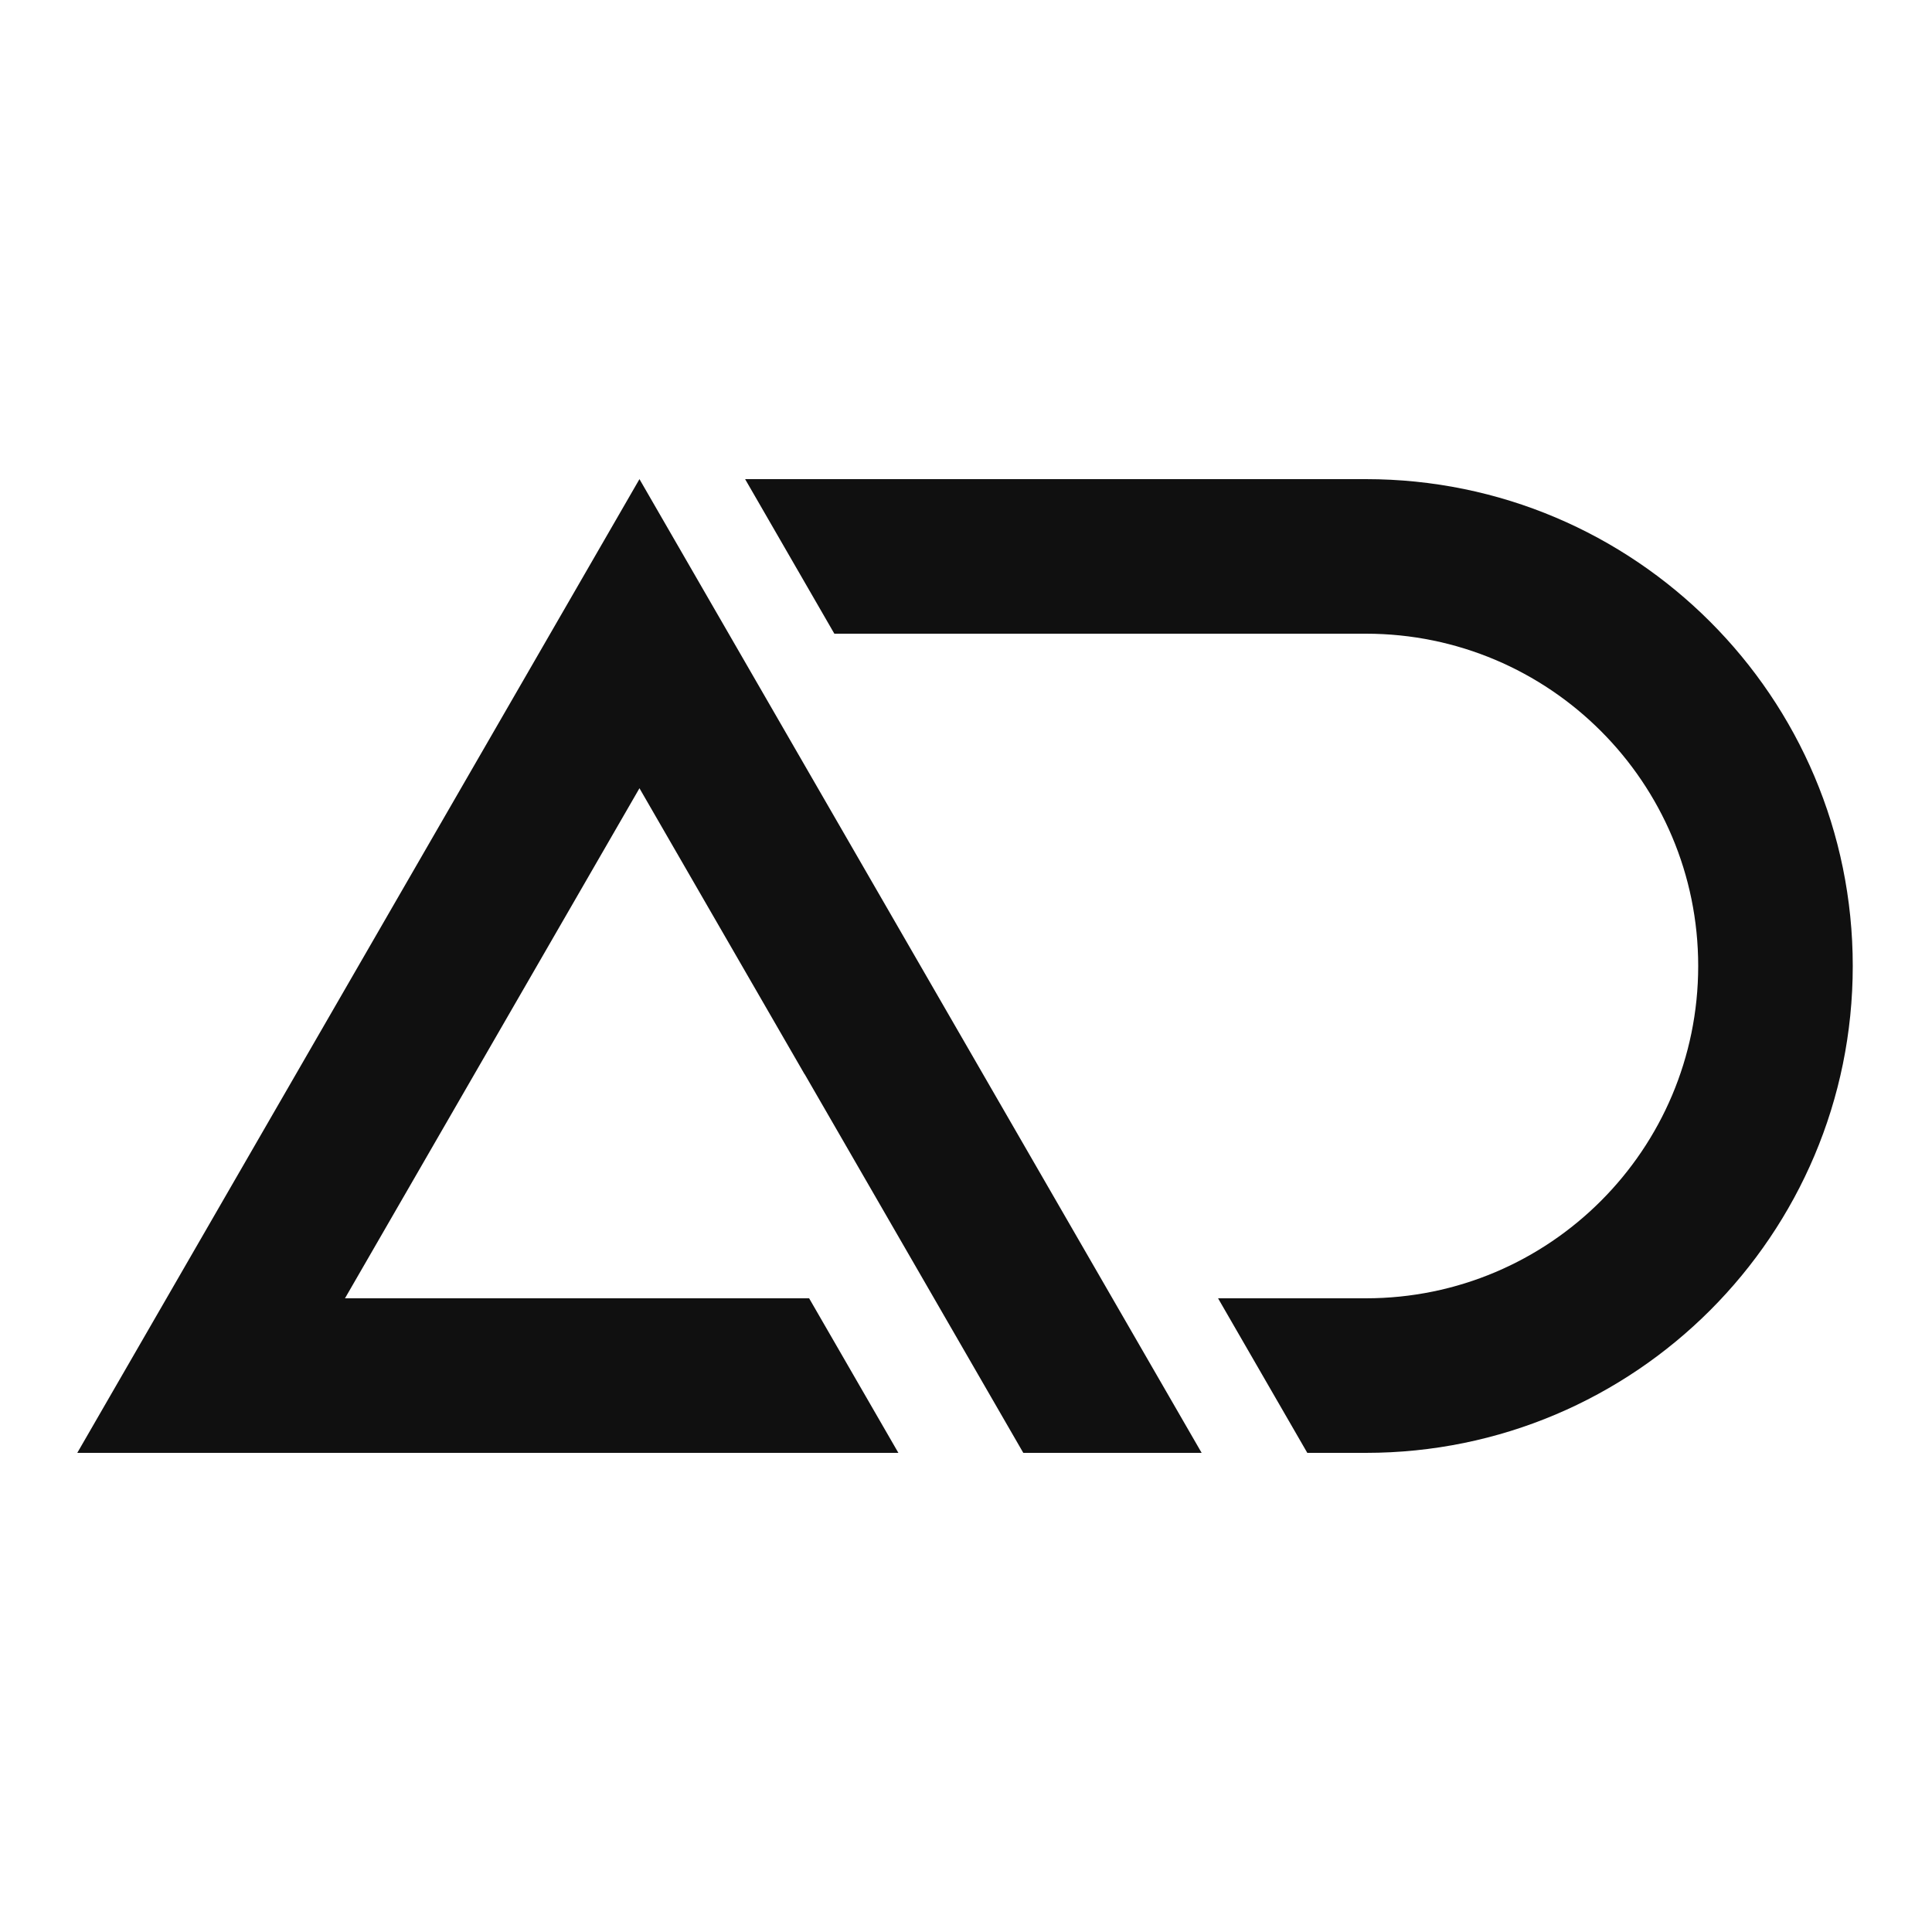
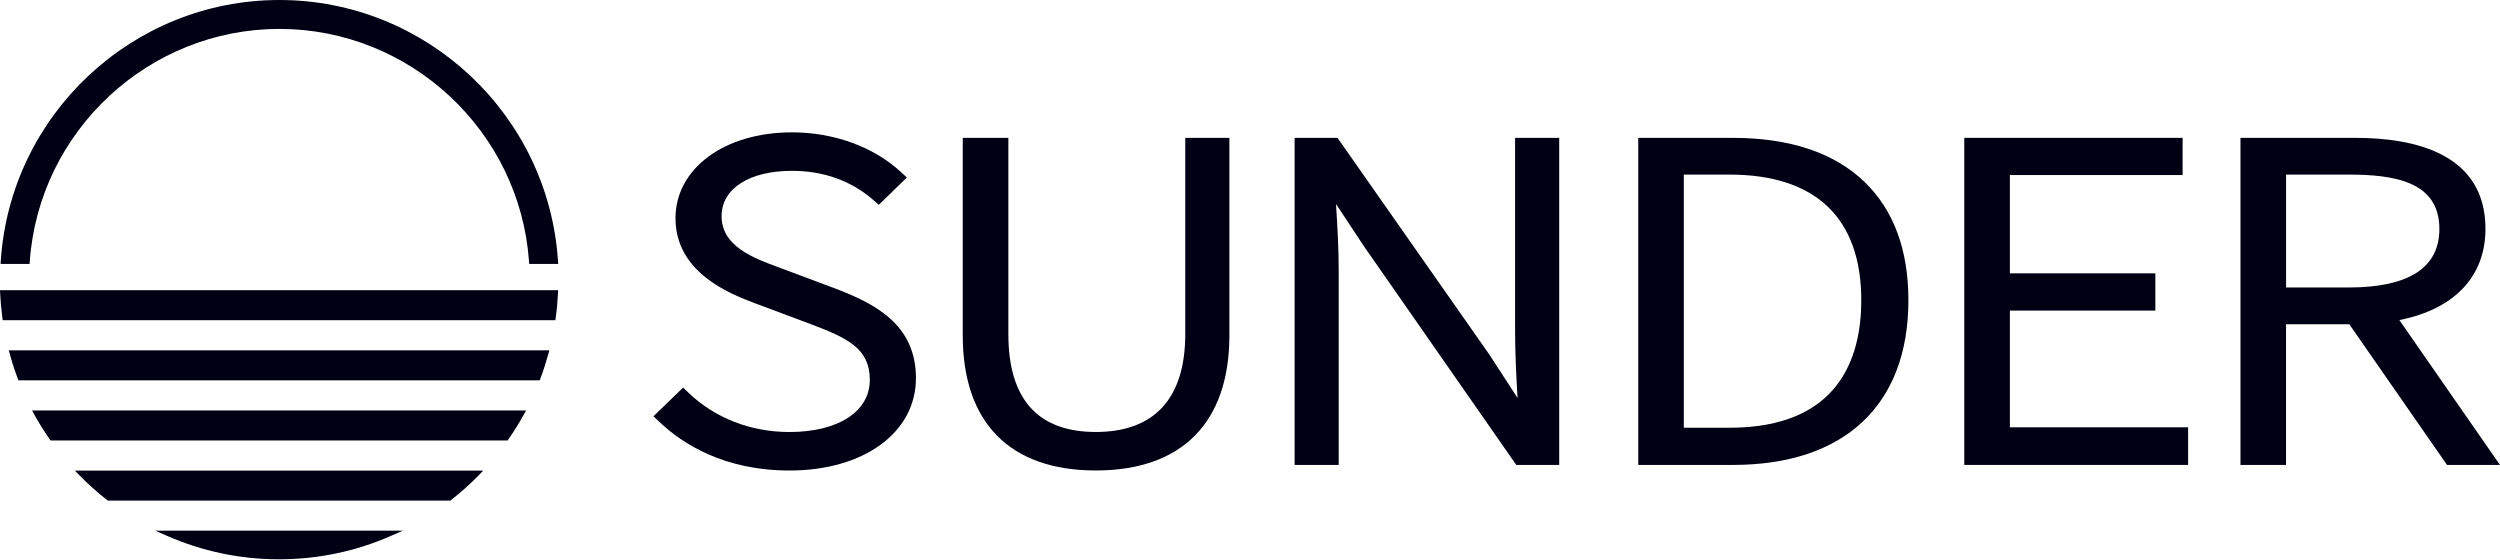
- <svg xmlns="http://www.w3.org/2000/svg" width="128" height="128" viewBox="0 0 128 128" fill="none">
-   <path d="M42.366 31.744L79.612 96.256H67.796L53.312 71.168L53.306 71.172L42.366 52.224L22.856 86.016H53.607L59.52 96.256H5.12L42.366 31.744Z" fill="#101010" />
-   <path d="M86.612 96.256H90.494C108.309 96.256 122.75 81.815 122.75 64C122.75 46.186 108.309 31.744 90.494 31.744H49.366L55.278 41.984H90.494C102.653 41.984 112.51 51.841 112.51 64C112.51 76.159 102.653 86.016 90.494 86.016H80.7L86.612 96.256Z" fill="#101010" />
+ <svg xmlns="http://www.w3.org/2000/svg" id="Layer_1" viewBox="0 0 626.02 140.06">
+   <defs>
+     <style>.cls-1{fill:#000014;}</style>
+   </defs>
+   <g>
+     <path class="cls-1" d="M229.36,94.68c0,13.63-13.02,23.14-31.68,23.14-16.34,0-26.74-6.64-32.59-12.2l-1.46-1.39,7.44-7.18,1.33,1.29c6.61,6.35,15.58,9.84,25.27,9.84,12.23,0,20.14-5.12,20.14-13.06s-5.7-10.53-15.01-14.04l-13.74-5.14c-5.96-2.25-19.91-7.53-19.91-21.28,0-12.48,12.26-21.52,29.16-21.52,10.5,0,20.45,3.62,27.28,9.93l1.49,1.38-7.01,6.83-1.34-1.16c-5.6-4.87-12.47-7.34-20.42-7.34-10.7,0-17.62,4.45-17.62,11.34,0,7.56,7.97,10.5,14.38,12.86l13.75,5.14c9.94,3.76,20.54,8.92,20.54,22.56Z" />
+     <path class="cls-1" d="M307.85,34.52v49.46c0,21.82-11.88,33.83-33.45,33.83s-33.32-12.01-33.32-33.83V34.52h11.42v49.14c0,16.27,7.37,24.51,21.9,24.51s22.4-8.25,22.4-24.51V34.52h11.04Z" />
+     <path class="cls-1" d="M390.44,34.52V116.42h-10.75l-38.02-54.57-7.12-10.76c0,.09,0,.19,.02,.29,.32,5.26,.65,10.69,.65,16.33v48.71h-11.04V34.52h10.74l38.15,54.45,6.94,10.7c-.34-5.62-.62-11.32-.62-16.98V34.52h11.04Z" />
+     <path class="cls-1" d="M466.82,45.48c-7.59-7.27-18.69-10.96-32.98-10.96h-23.61V116.42h23.74c27.91,0,43.91-15.02,43.91-41.21,0-12.69-3.72-22.7-11.06-29.72Zm-45.18-1.76h11.44c21.59,0,33,10.89,33,31.48,0,14.55-5.73,31.91-33,31.91h-11.44V43.72Z" />
+     <polygon class="cls-1" points="547.92 107 547.92 116.42 491.87 116.42 491.87 34.52 546.54 34.52 546.54 43.83 503.29 43.83 503.29 68.45 539.72 68.45 539.72 77.77 503.29 77.77 503.29 107 547.92 107" />
+     <path class="cls-1" d="M600.83,80.14c13.74-2.71,21.55-10.9,21.55-22.82,0-18.85-17.71-22.8-32.57-22.8h-28.78V116.42h11.41v-35.22h15.85l24.46,35.22h13.26l-25.19-36.27Zm-28.38-36.42h15.6c11.27,0,22.79,1.62,22.79,13.6,0,9.73-7.67,14.67-22.79,14.67h-15.6v-28.27Z" />
+   </g>
+   <g>
+     <path class="cls-1" d="M7.4,66.09H.15l.04-.68C2.55,28.73,33.19,0,69.96,0s67.41,28.73,69.77,65.41l.05,.68h-7.26l-.05-.6c-2.29-32.66-29.75-58.25-62.51-58.25S9.75,32.83,7.45,65.49l-.04,.6Z" />
+     <path class="cls-1" d="M8.02,102.78h123.72l-.53,.95c-1.15,2.1-2.46,4.21-3.9,6.28l-.19,.28H12.64l-.19-.28c-1.44-2.07-2.76-4.18-3.91-6.28l-.52-.95Z" />
+     <path class="cls-1" d="M38.89,132.89h61.97l-2.8,1.23c-8.92,3.94-18.41,5.93-28.19,5.93s-19.26-2-28.19-5.93l-2.8-1.23Z" />
+     <path class="cls-1" d="M2.2,87.72H137.56l-.22,.81c-.59,2.15-1.27,4.26-2.03,6.28l-.16,.42H4.6l-.15-.42c-.77-2.02-1.45-4.14-2.03-6.28l-.22-.81Z" />
+     <path class="cls-1" d="M18.75,117.84H121.01l-1.06,1.1c-2.17,2.22-4.53,4.34-7.01,6.28l-.17,.14H26.99l-.17-.14c-2.48-1.94-4.84-4.05-7.01-6.28l-1.06-1.1Z" />
+     <path class="cls-1" d="M0,72.67H139.76l-.03,.67c-.09,2.02-.28,4.13-.58,6.28l-.07,.56H.68l-.08-.56c-.29-2.15-.48-4.26-.57-6.28l-.03-.67Z" />
+   </g>
</svg>
